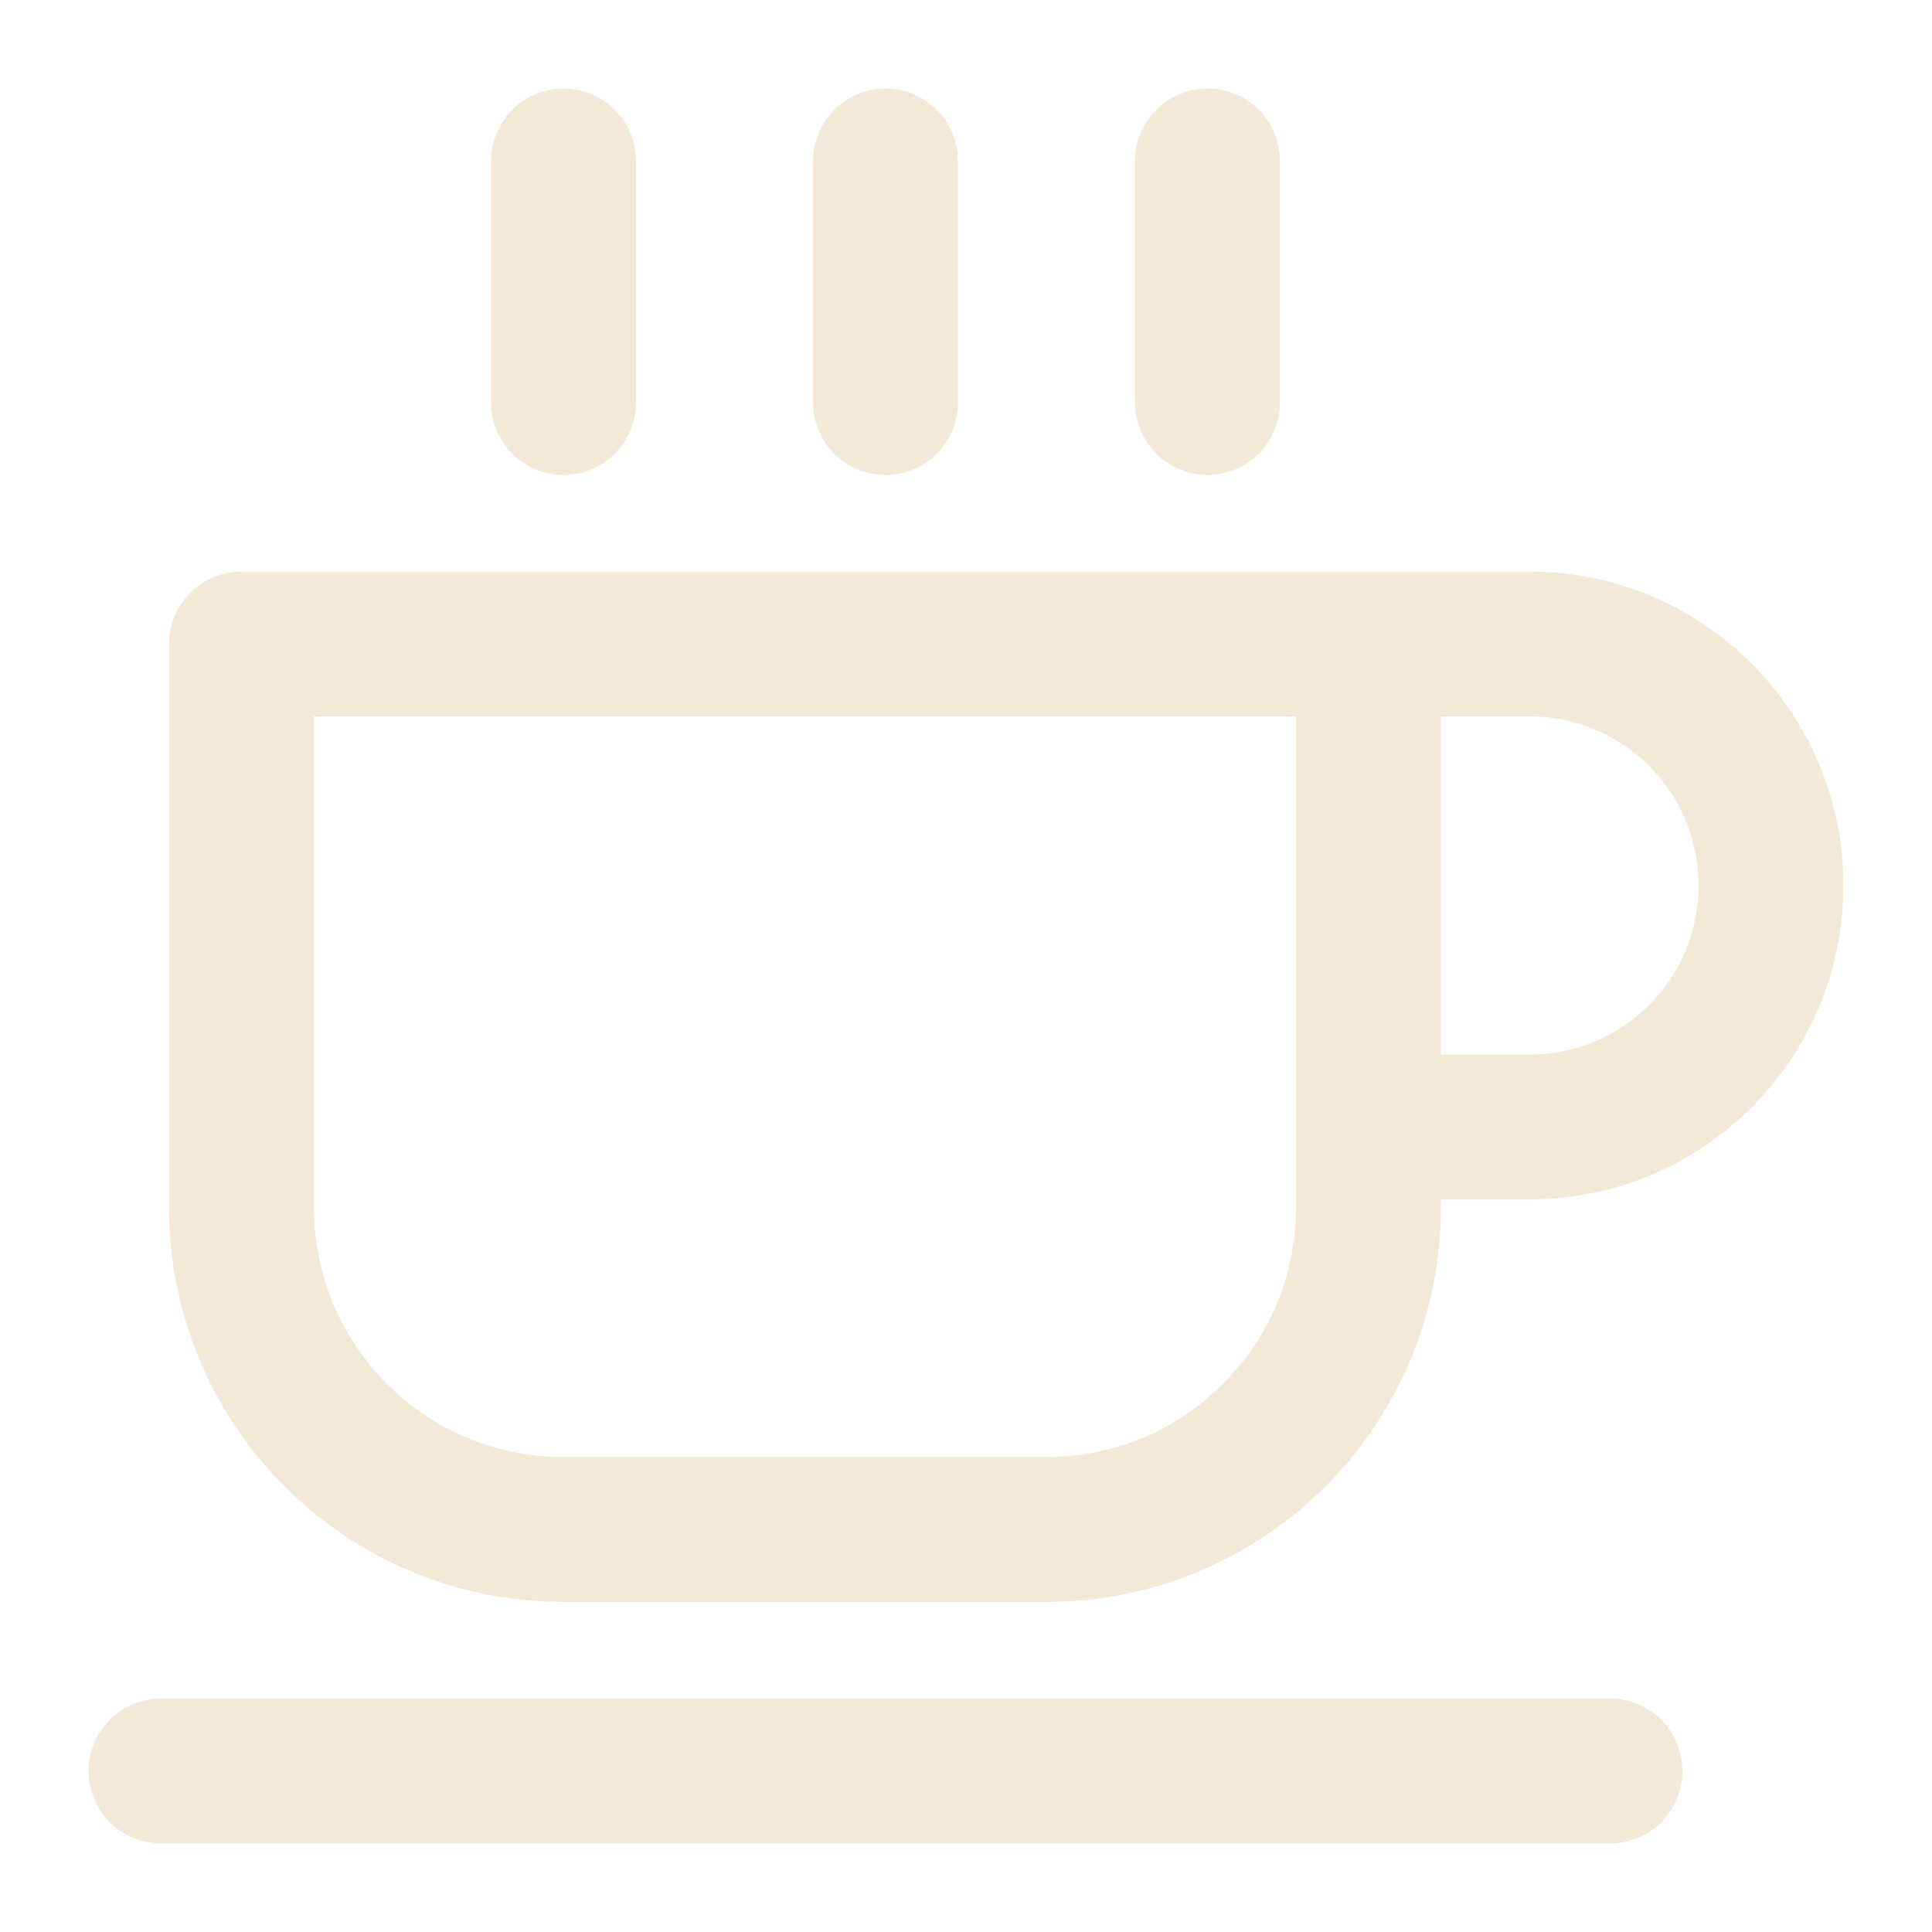
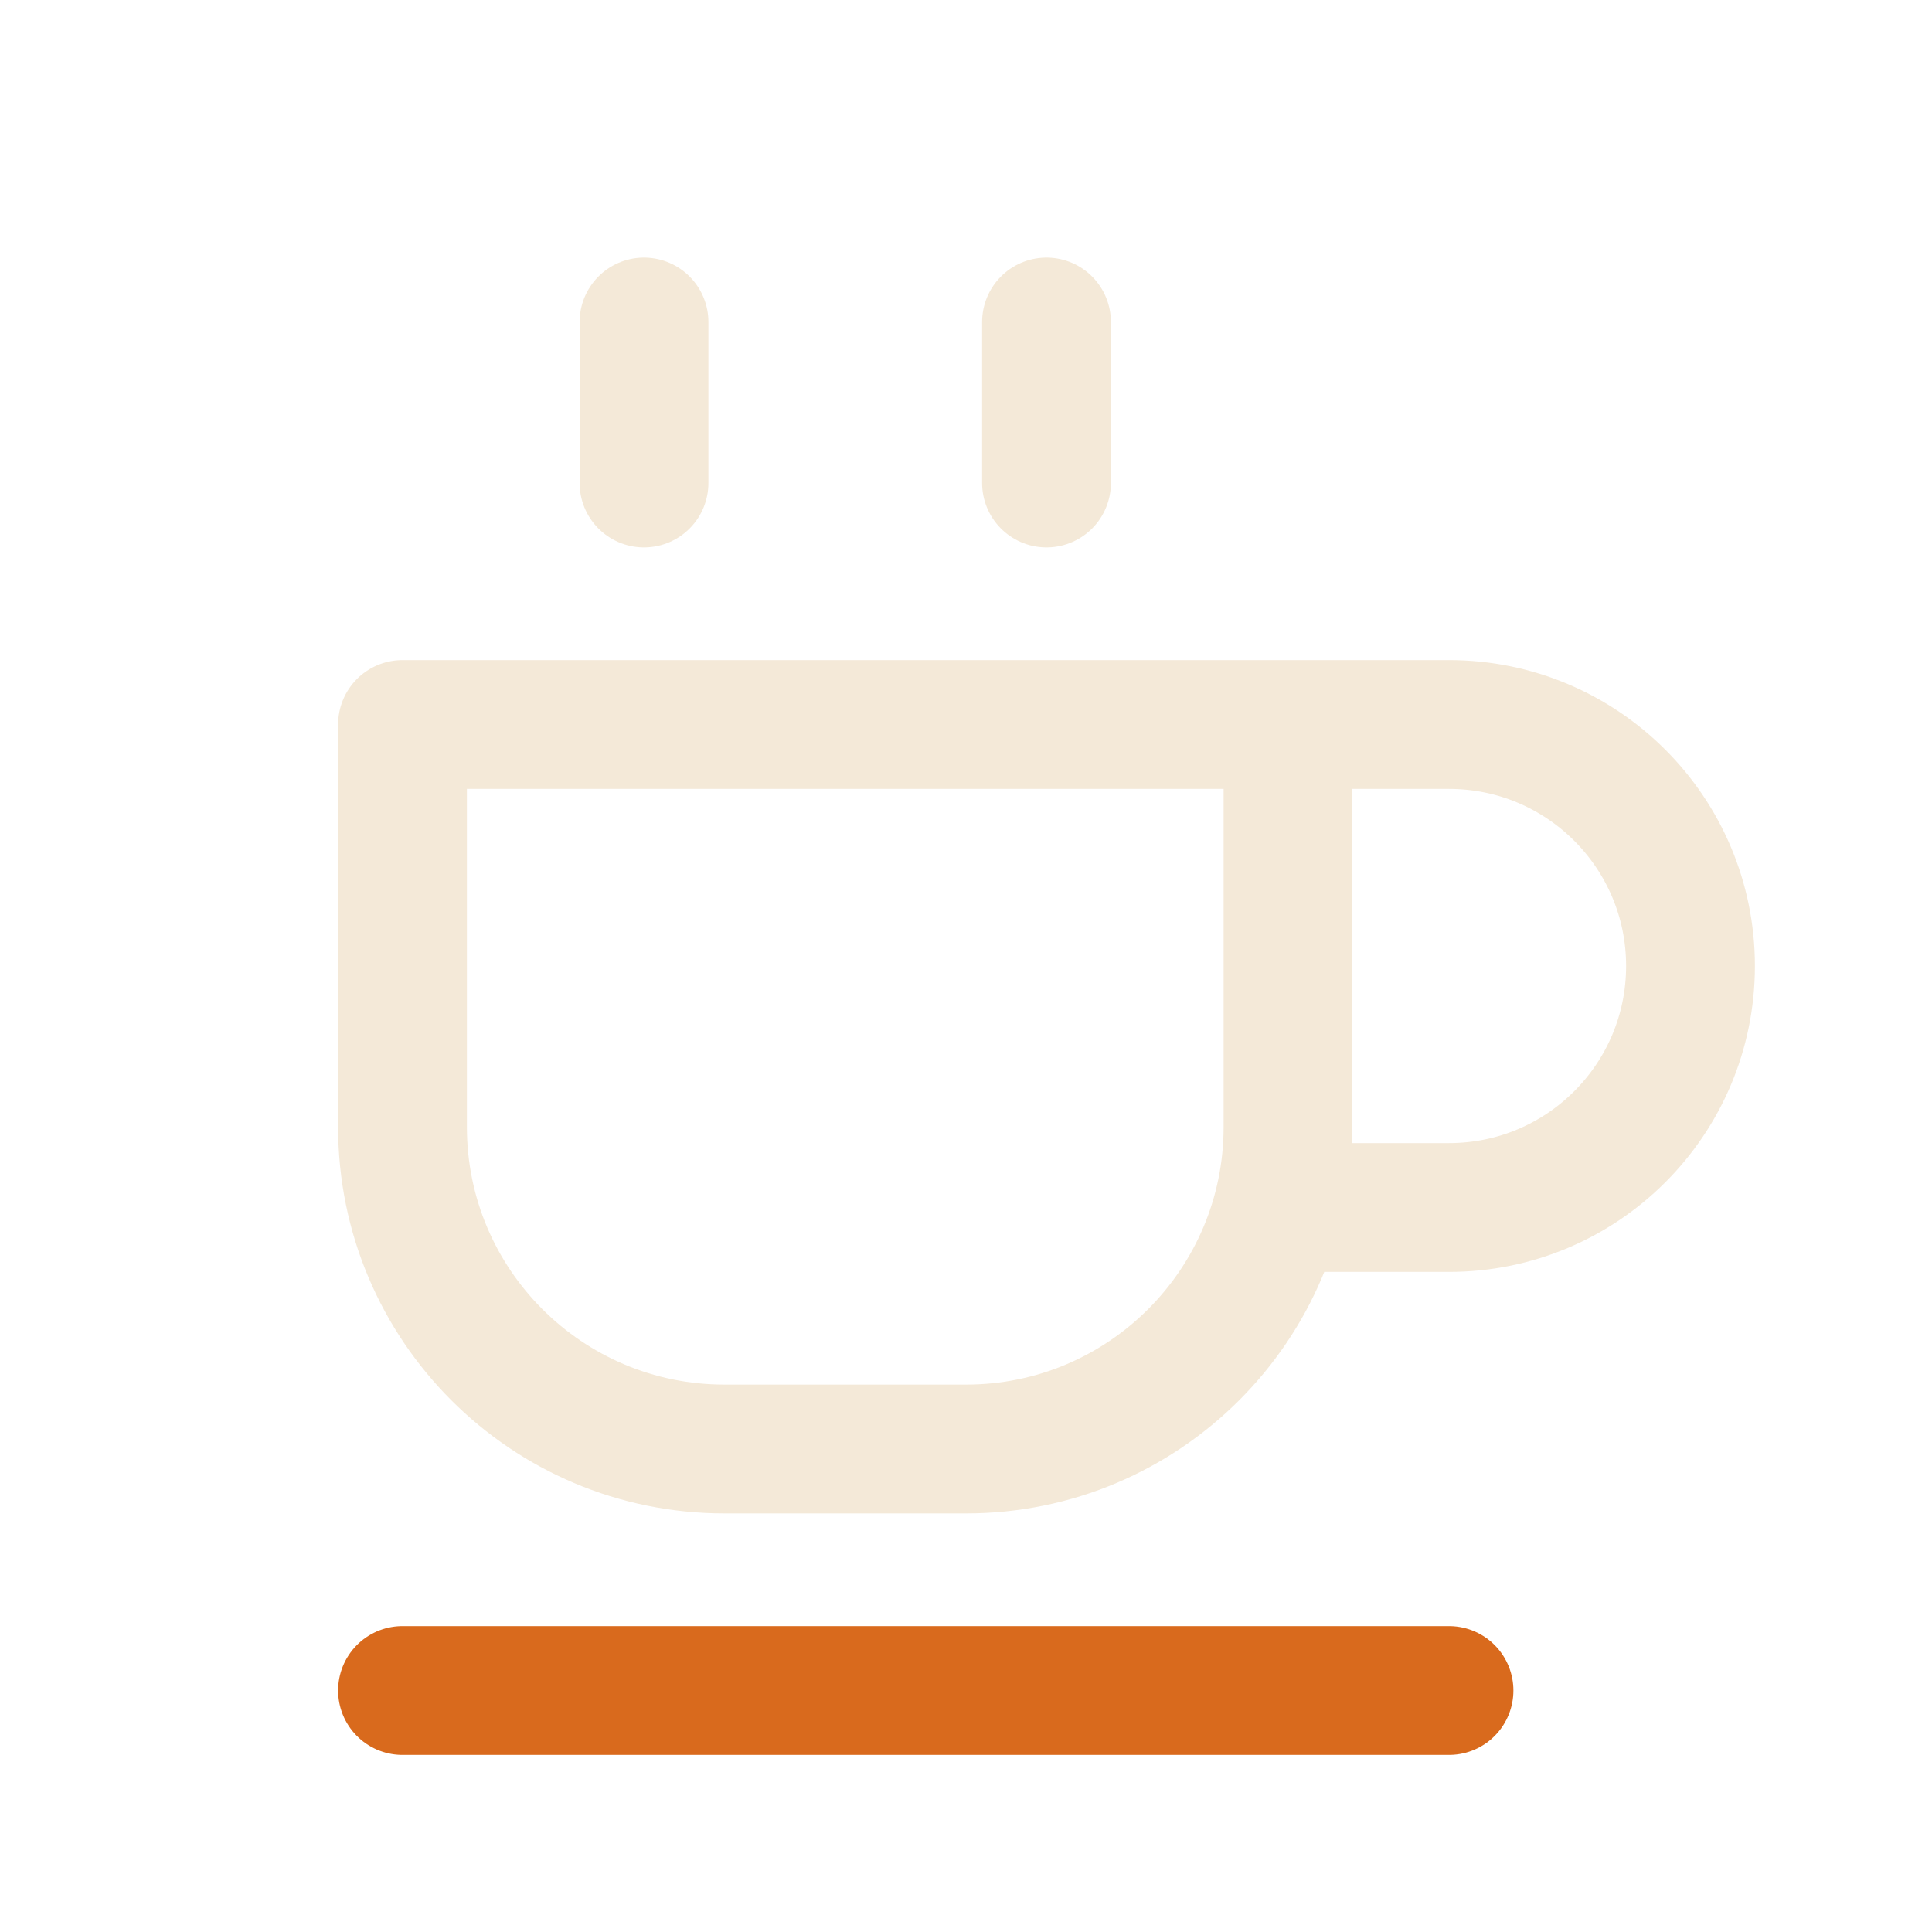
- <svg xmlns="http://www.w3.org/2000/svg" width="160" height="160" viewBox="0 0 24 24" fill="none" stroke="#F4E9D8" stroke-width="1.8" stroke-linecap="round" stroke-linejoin="round">
-   <path d="M17 8h2a3 3 0 0 1 0 6h-2M3 8h14v7a4 4 0 0 1-4 4H7a4 4 0 0 1-4-4ZM2 22h18M7 2v3M11 2v3M15 2v3" />
+ <svg xmlns="http://www.w3.org/2000/svg" width="160" height="160" viewBox="0 0 24 24" fill="none" stroke="#F4E9D8" stroke-width="1.6" stroke-linecap="round" stroke-linejoin="round">
+   <path d="M16 9h2a3 3 0 0 1 0 6h-2M5 9h11v5a4 4 0 0 1-4 4H9a4 4 0 0 1-4-4Z" />
+   <path d="M8 4v2m5-2v2" />
+   <path d="M5 21h13" stroke="#D96A1D" />
</svg>
